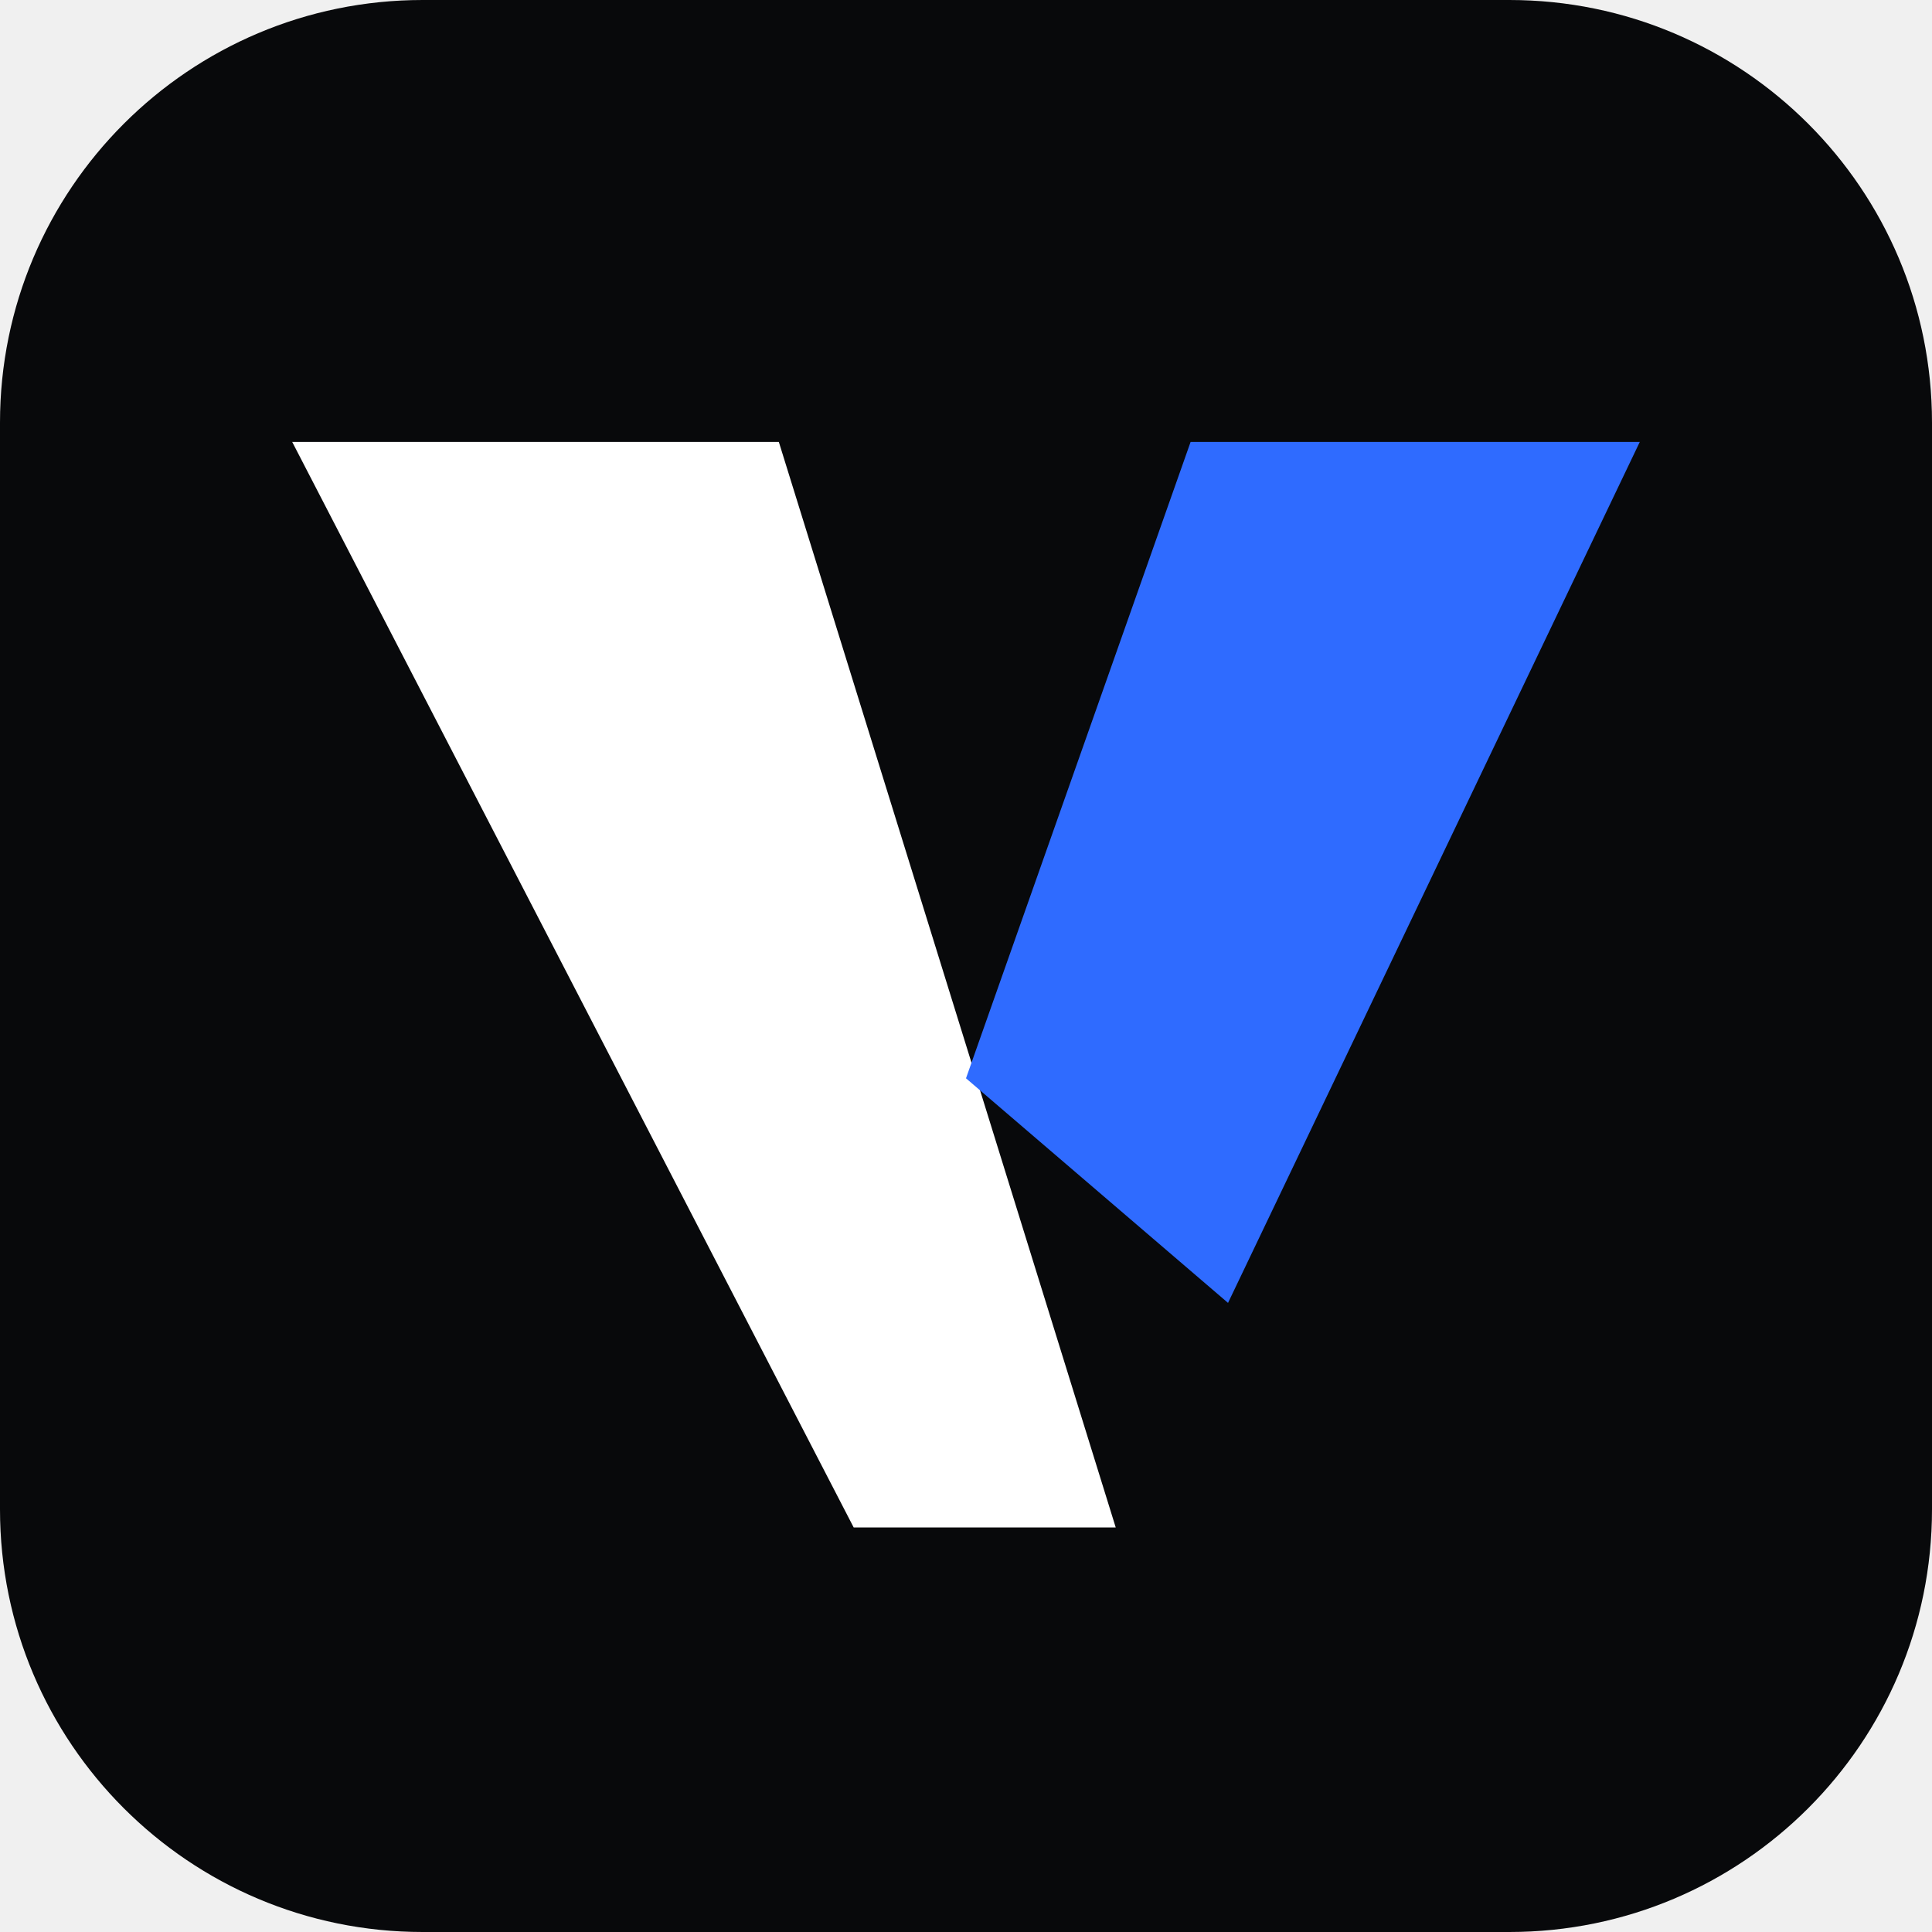
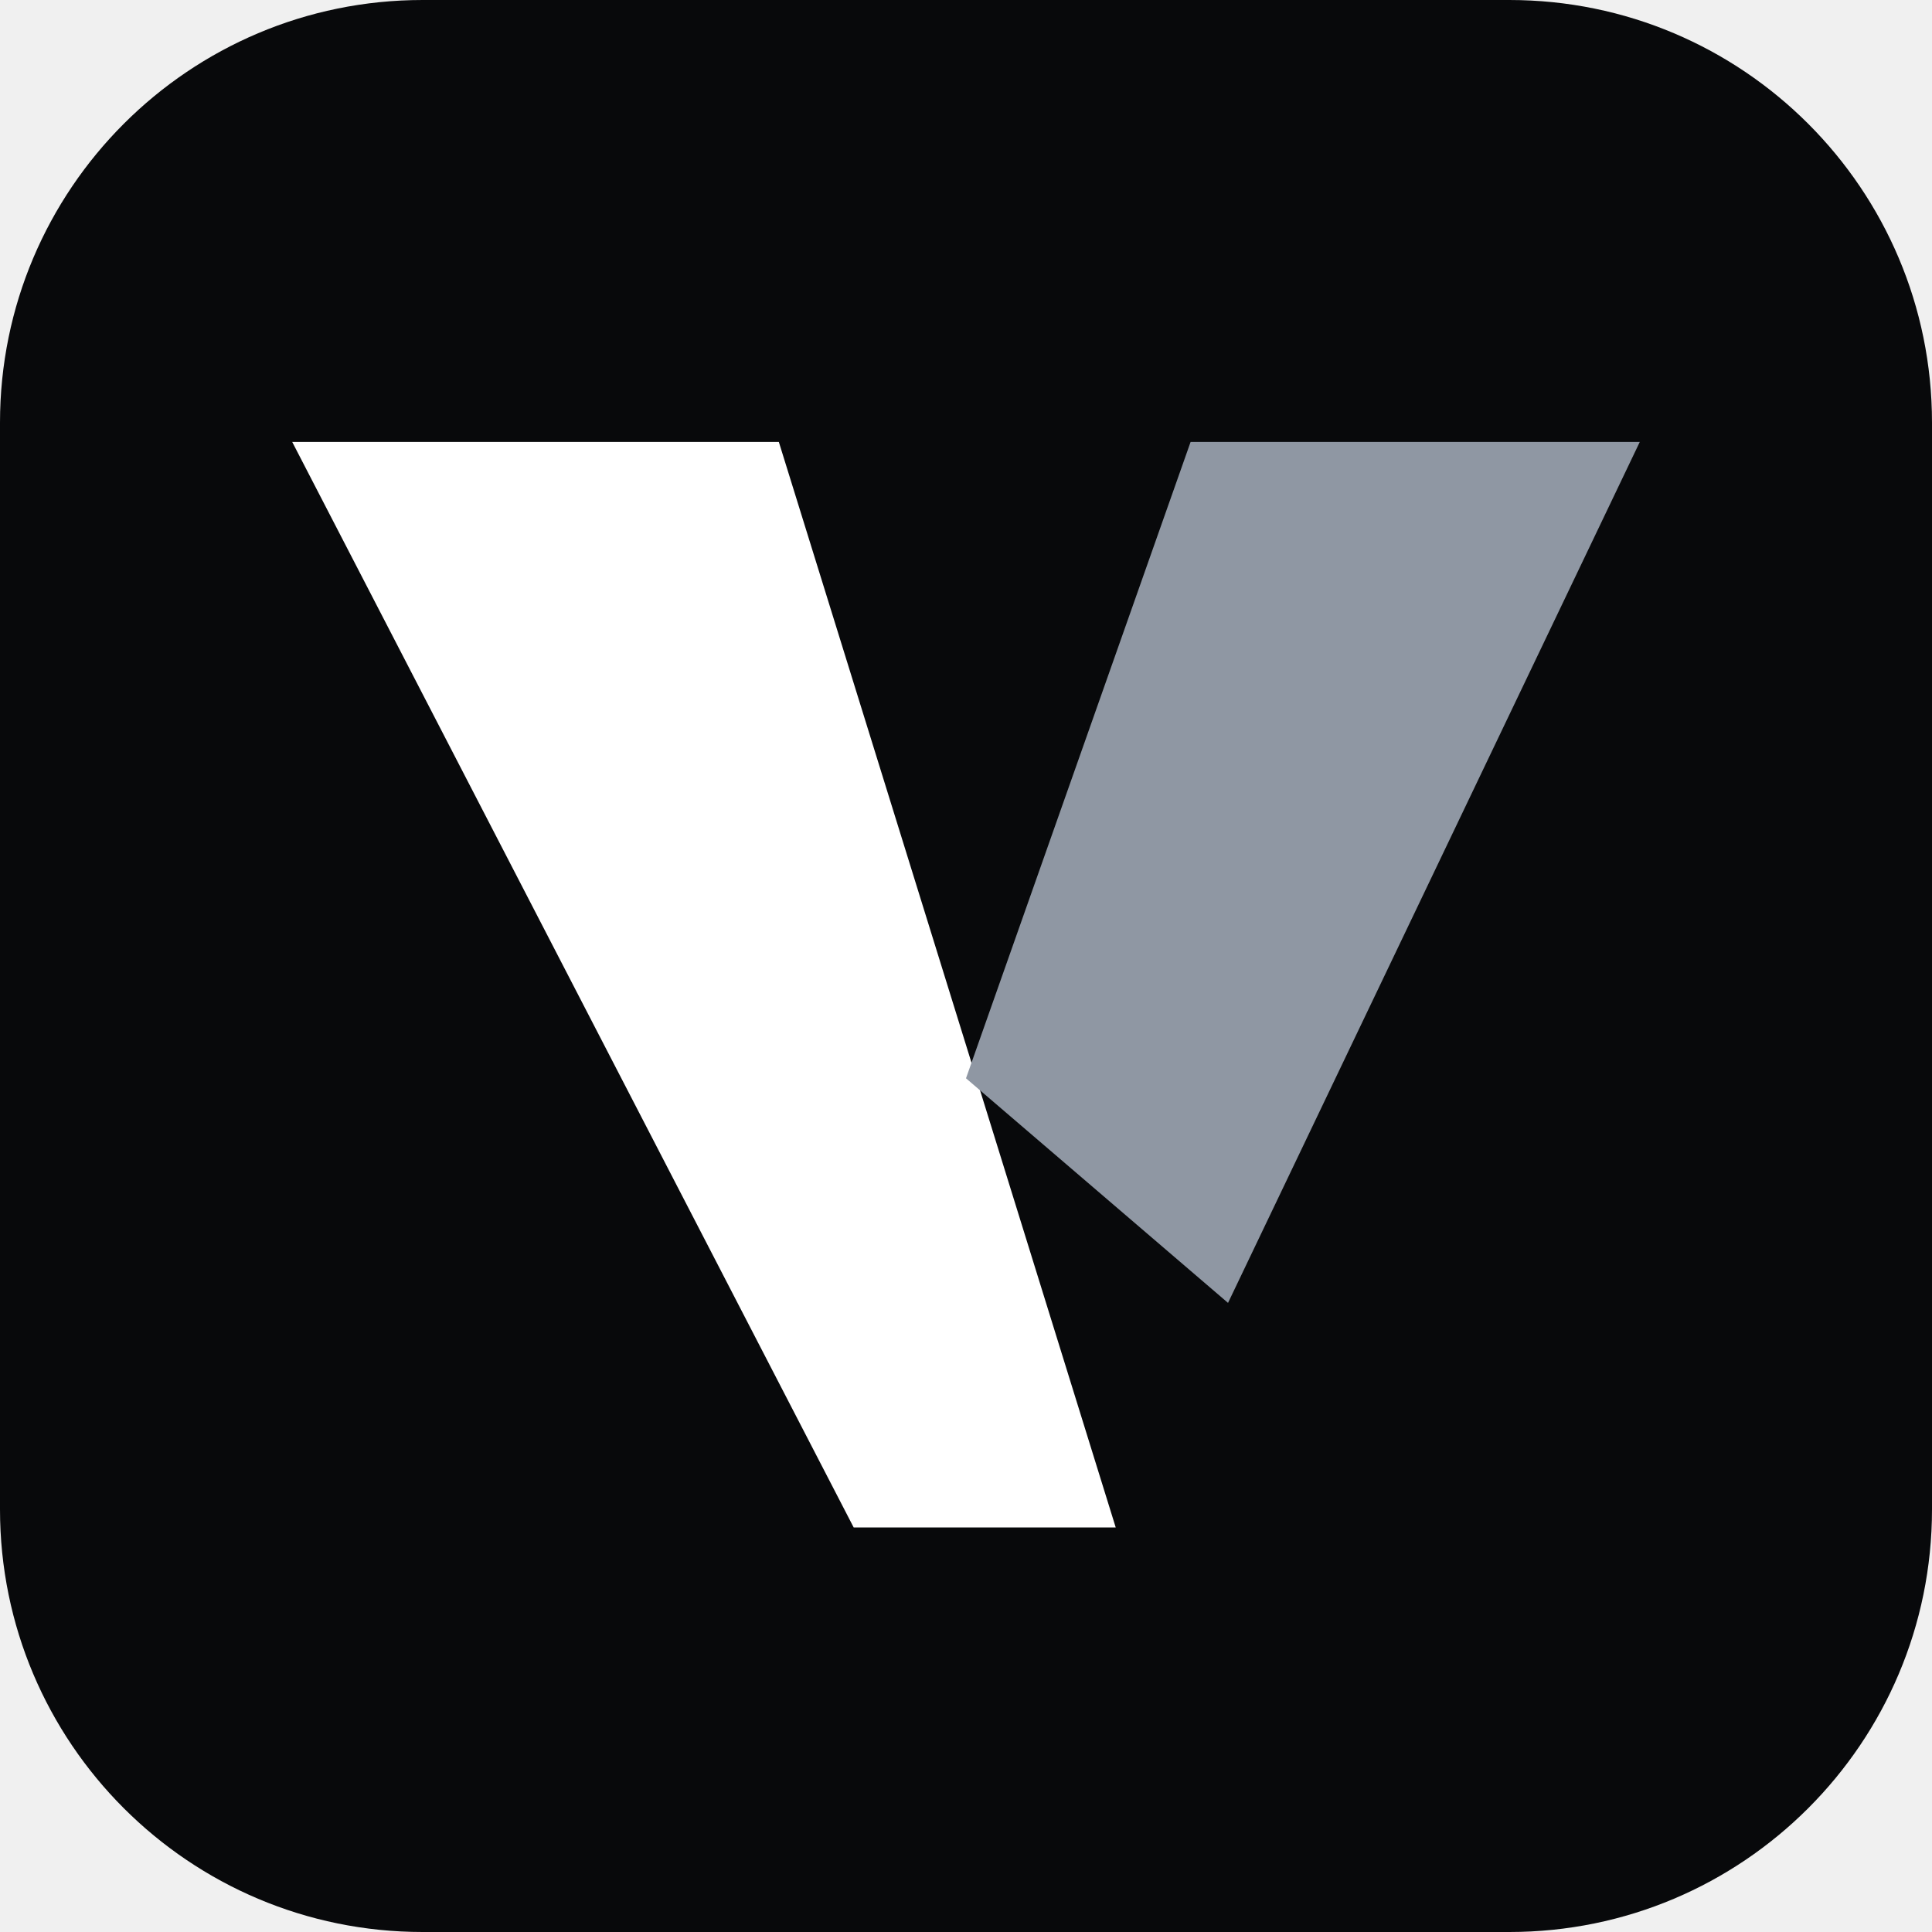
<svg xmlns="http://www.w3.org/2000/svg" viewBox="0 0 64 64" width="64" height="64" role="img" aria-label="Vanguard Tech">
  <rect width="64" height="64" rx="14" fill="#08090b" />
  <g transform="translate(-5.2,-5.2) scale(0.62)">
    <path d="M24 32 L50 32 L68 90 L54 90 Z" fill="#ffffff" />
-     <path d="M96 32 L72 32 L60 66 L74 78 Z" fill="#2f6bff" />
+     <path d="M96 32 L72 32 L60 66 L74 78 Z" fill="#8f97a3" />
  </g>
</svg>
